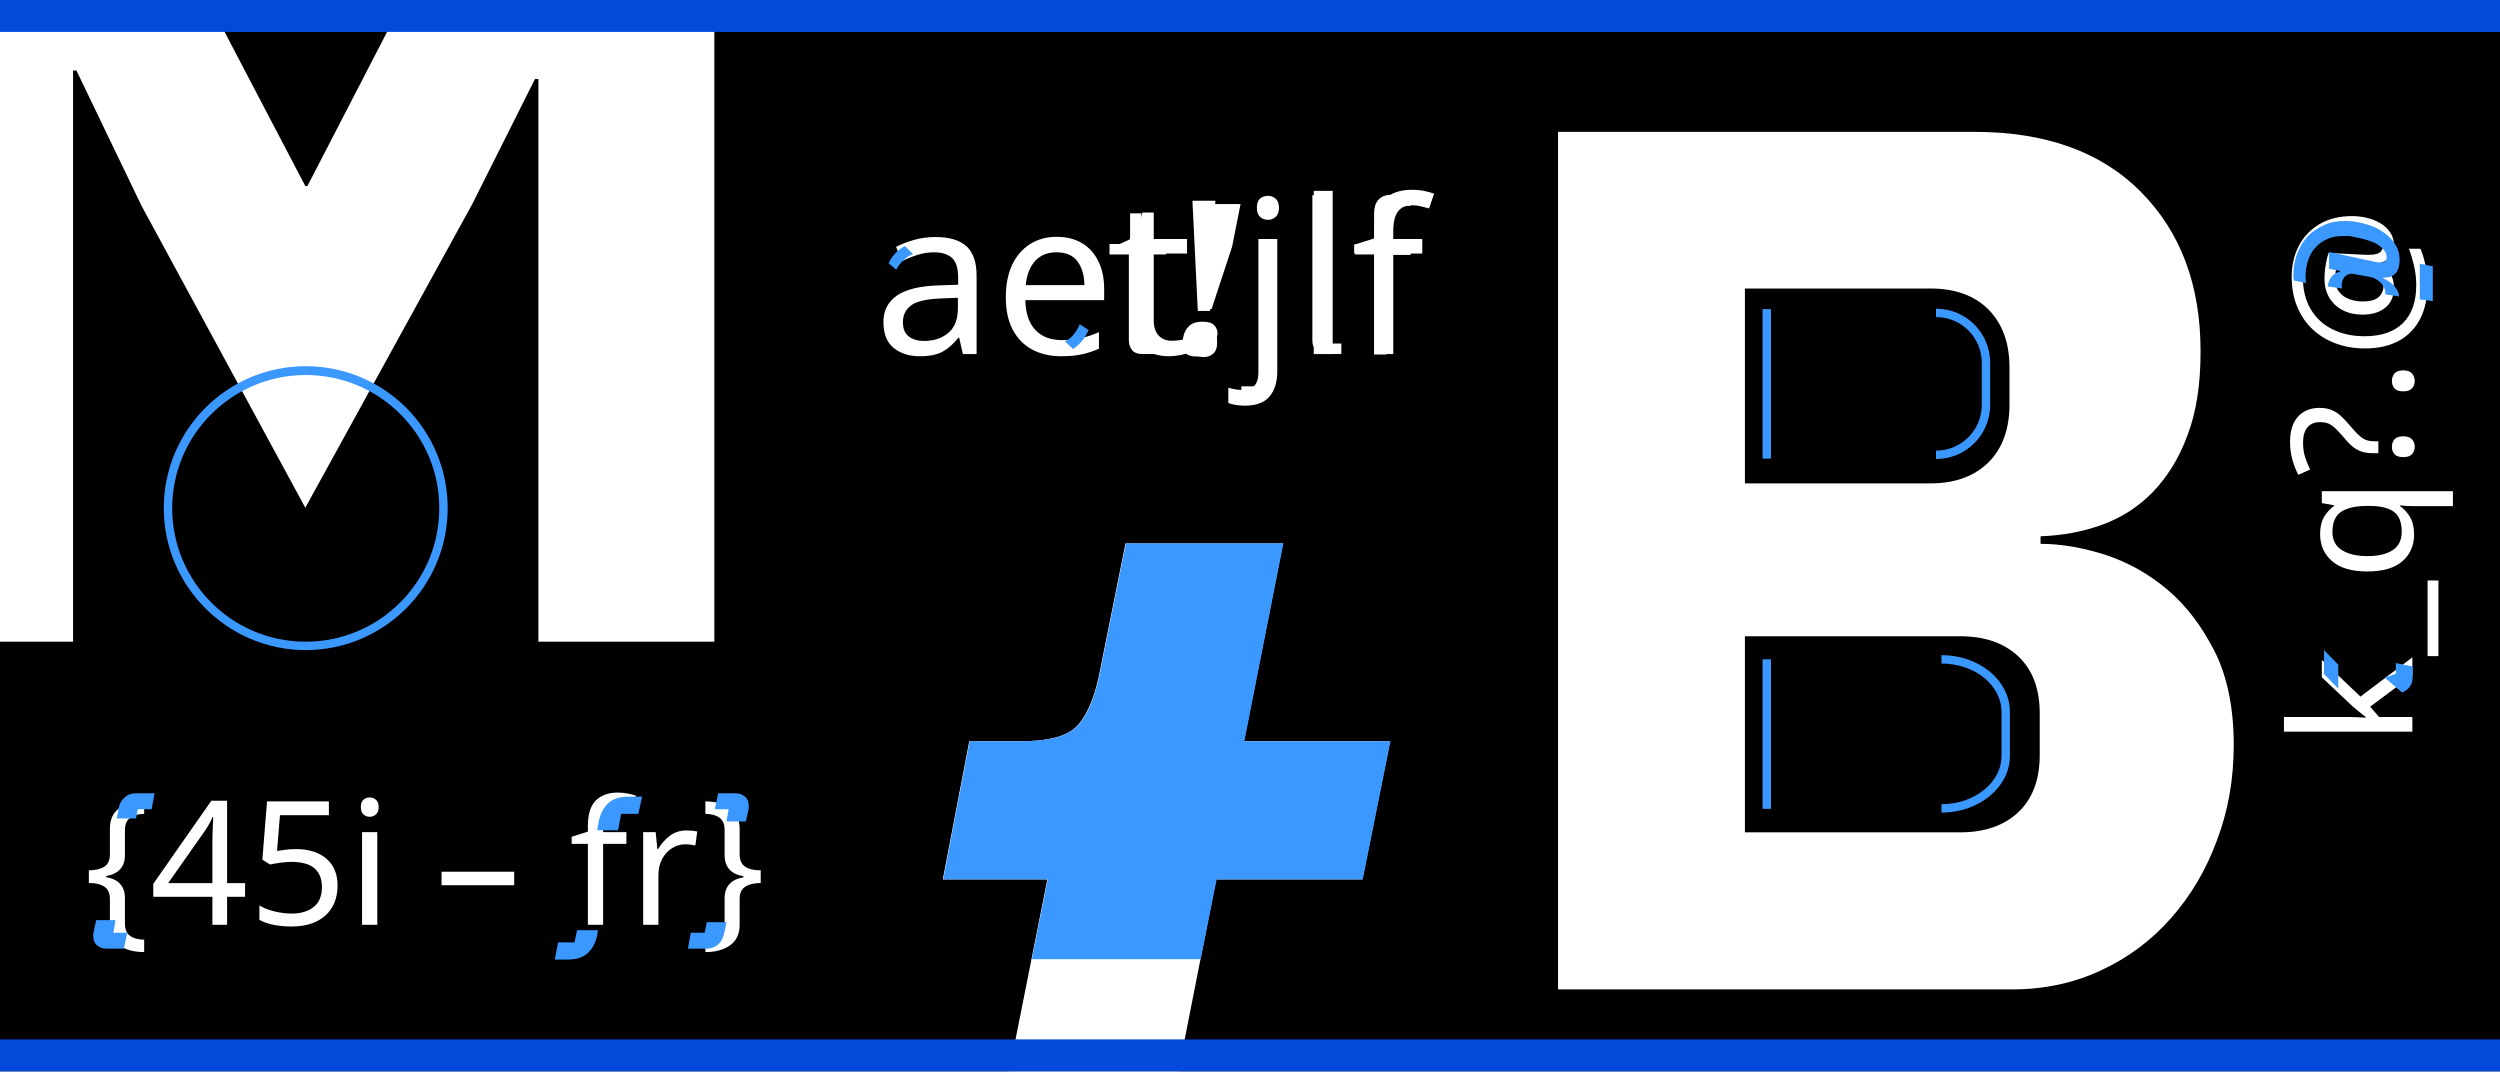
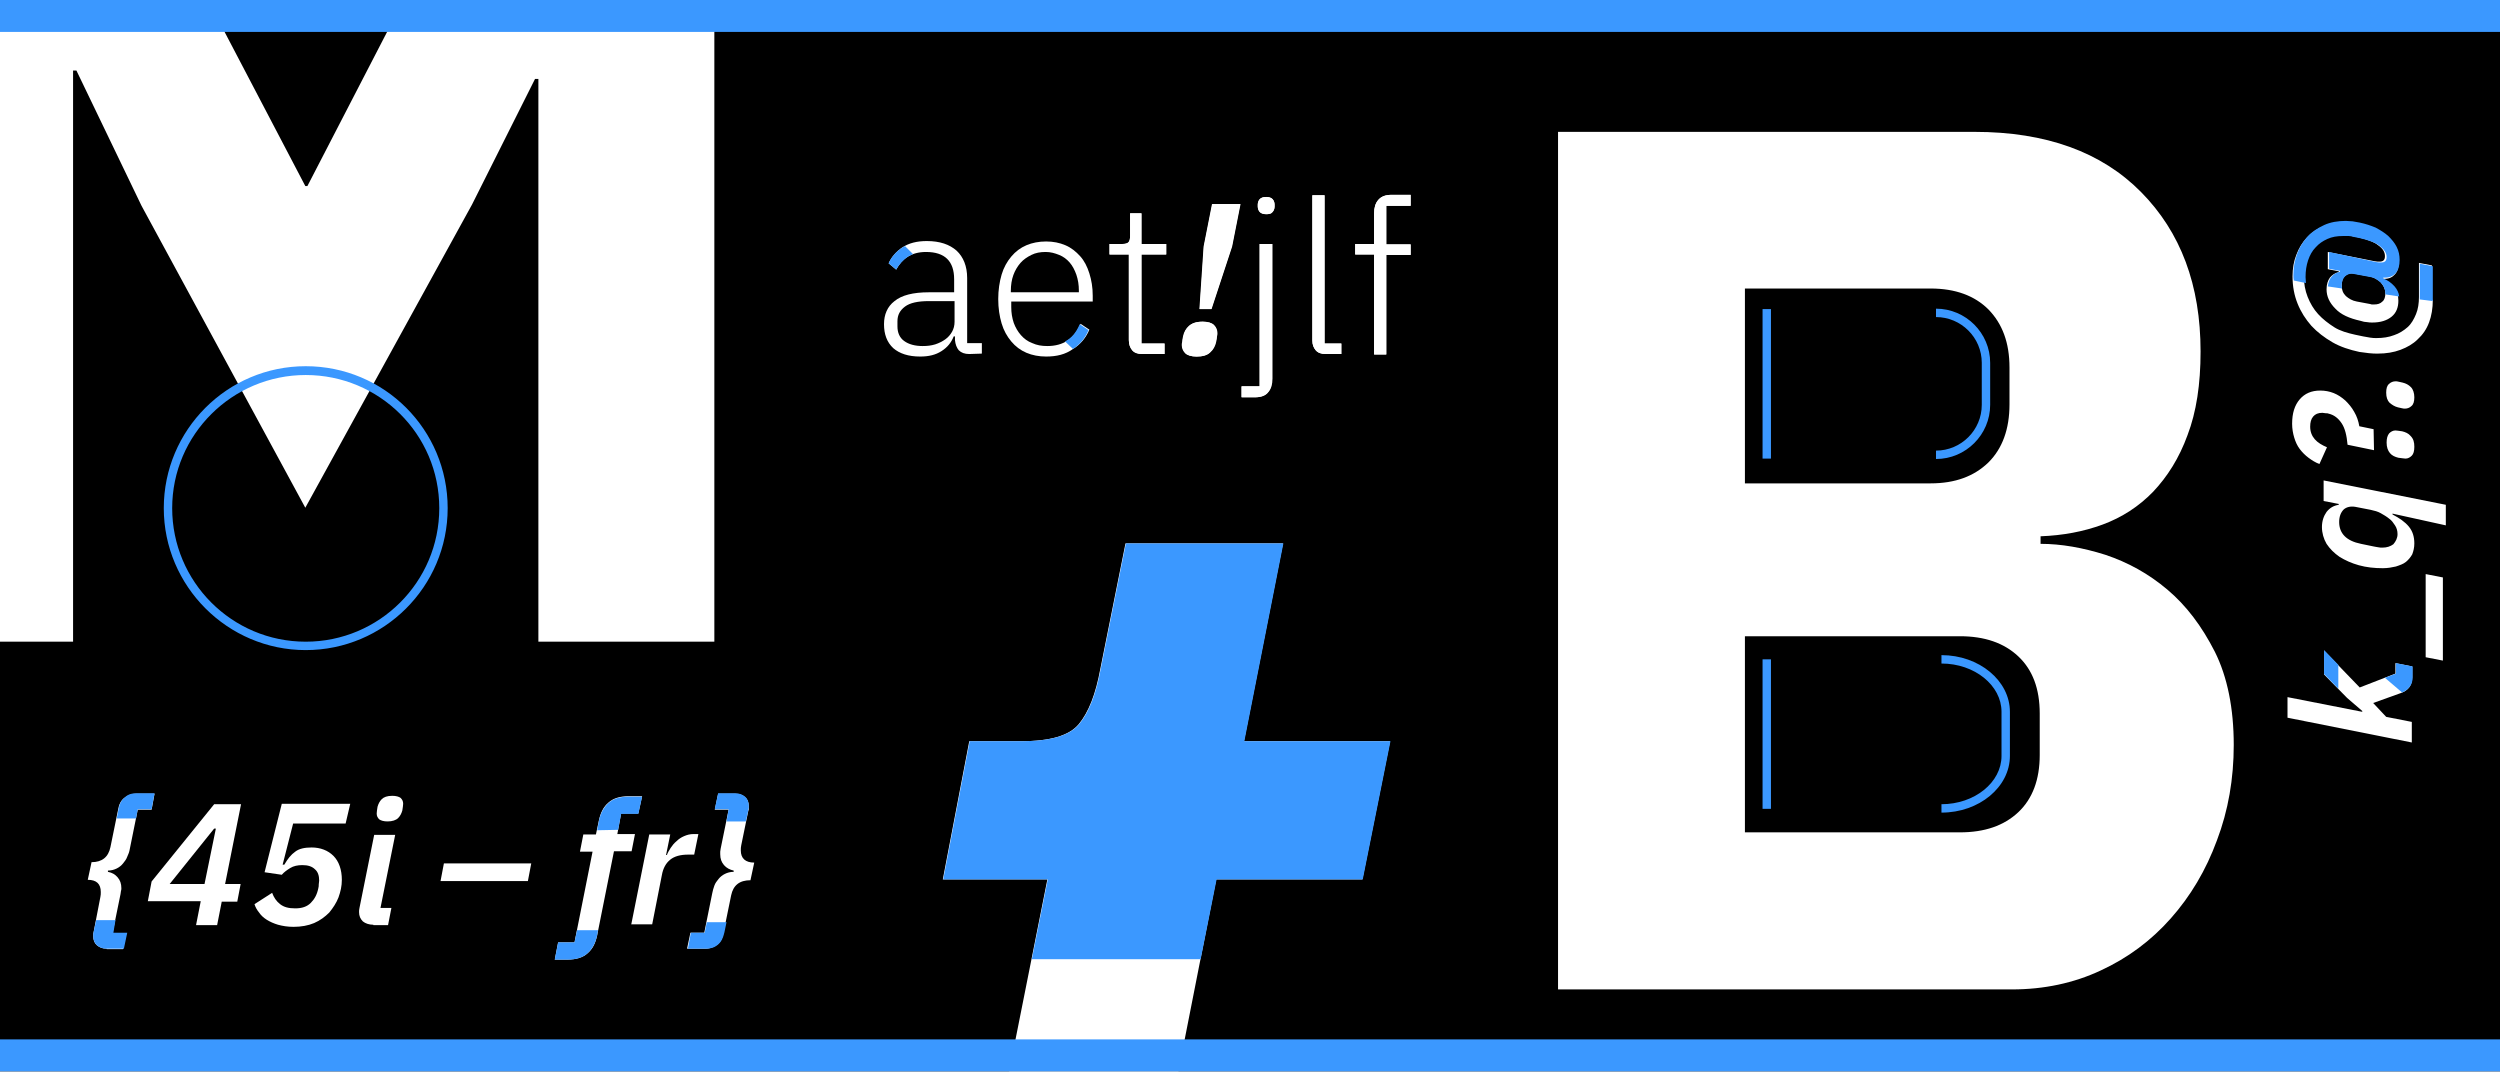
- <svg xmlns="http://www.w3.org/2000/svg" version="1.1" x="0px" y="0px" viewBox="0 0 595.3 255.1" style="enable-background:new 0 0 595.3 255.1;" xml:space="preserve">
+ <svg xmlns="http://www.w3.org/2000/svg" version="1.1" id="Ebene_1" x="0px" y="0px" viewBox="0 0 595.3 255.1" style="enable-background:new 0 0 595.3 255.1;" xml:space="preserve">
  <style type="text/css">
	.st0{fill:#FFFFFF;}
- 	.st1{font-family:'IBMPlexSans-SemiBoldItalic';}
- 	.st2{font-size:41.152px;}
- 	.st3{letter-spacing:-1;}
- 	.st4{font-size:40.241px;}
- 	.st5{font-family:'IBMPlexSans-Light';}
- 	.st6{font-size:51.137px;}
- 	.st7{fill:#3B98FF;}
- 	.st8{fill:none;stroke:#3B98FF;stroke-width:2;stroke-miterlimit:10;}
- 	.st9{fill:#044ADA;}
+ 	.st1{enable-background:new    ;}
+ 	.st2{fill:#3B98FF;}
</style>
-   <g id="Ebene_1">
-     <rect y="0" width="595.3" height="255.1" />
+   <g id="Ebene_1_1_">
    <g>
-       <path class="st0" d="M371,31.4h99.2c17,0,30.2,4.8,39.6,14.3c9.5,9.6,14.2,22.2,14.2,38c0,7.8-1,14.4-3.1,19.9    c-2,5.5-4.8,9.9-8.2,13.5c-3.4,3.5-7.4,6.1-12,7.8c-4.6,1.7-9.5,2.6-14.8,2.8v1.8c4.9,0,10,0.9,15.4,2.6    c5.4,1.8,10.3,4.5,14.8,8.3c4.5,3.8,8.2,8.7,11.3,14.8c3,6,4.5,13.5,4.5,22.2c0,8-1.3,15.6-4,22.7c-2.6,7.1-6.3,13.3-11,18.6    c-4.7,5.3-10.2,9.4-16.7,12.4c-6.4,3-13.5,4.5-21.1,4.5H371V31.4z M415.5,115.1h44.2c5.9,0,10.4-1.7,13.8-5c3.3-3.3,5-7.9,5-13.8    v-8.8c0-5.9-1.7-10.4-5-13.8c-3.3-3.3-7.9-5-13.8-5h-44.2V115.1z M415.5,198.2h51.2c5.9,0,10.5-1.6,13.9-4.8    c3.4-3.2,5.1-7.8,5.1-13.6v-9.9c0-5.9-1.7-10.4-5.1-13.6c-3.4-3.2-8-4.8-13.9-4.8h-51.2V198.2z" />
+       <rect y="0" width="595.3" height="255.1" />
    </g>
-     <text transform="matrix(1 0 0 1 20 220.2141)">
-       <tspan x="0" y="0" class="st0 st1 st2">{45i</tspan>
-       <tspan x="75.3" y="0" class="st0 st1 st2 st3"> </tspan>
-       <tspan x="83.5" y="0" class="st0 st1 st2">–</tspan>
-       <tspan x="107.3" y="0" class="st0 st1 st2 st3"> </tspan>
-       <tspan x="115.5" y="0" class="st0 st1 st2">fr}</tspan>
-     </text>
-     <text transform="matrix(6.123234e-17 -1 1 6.123234e-17 574.4326 177.6518)" class="st0 st1 st4">k_q?.@</text>
-     <text transform="matrix(1 0 0 1 207.9995 84.3142)">
-       <tspan x="0" y="0" class="st0 st5 st6">aet</tspan>
-       <tspan x="71.8" y="0" class="st0 st1 st6">!</tspan>
-       <tspan x="87.3" y="0" class="st0 st5 st6">jlf</tspan>
-     </text>
-     <polygon class="st0" points="96.1,0 73.2,44.3 72.7,44.3 49.5,0 0,0 0,152.8 17.4,152.8 17.4,16.8 18.2,16.8 33.7,49 72.7,120.9    112.4,48.7 127.4,18.8 128.2,18.8 128.2,152.8 170.1,152.8 170.1,0  " />
-     <path class="st0" d="M240.3,255.1h40.3l9-45.7h34.8l6.6-32.9h-34.8l9.3-47.1h-37.5l-6,29.9c-1.1,6-2.8,10.3-5.1,13.1   c-2.3,2.8-6.9,4.1-13.8,4.1h-12.3l-6.3,32.9h24.9L240.3,255.1z" />
+     <g>
+       <g>
+         <path class="st0" d="M371,31.4h99.2c17,0,30.2,4.8,39.6,14.3c9.5,9.6,14.2,22.2,14.2,38c0,7.8-1,14.4-3.1,19.9     c-2,5.5-4.8,9.9-8.2,13.5c-3.4,3.5-7.4,6.1-12,7.8c-4.6,1.7-9.5,2.6-14.8,2.8v1.8c4.9,0,10,0.9,15.4,2.6     c5.4,1.8,10.3,4.5,14.8,8.3c4.5,3.8,8.2,8.7,11.3,14.8c3,6,4.5,13.5,4.5,22.2c0,8-1.3,15.6-4,22.7c-2.6,7.1-6.3,13.3-11,18.6     s-10.2,9.4-16.7,12.4c-6.4,3-13.5,4.5-21.1,4.5H371V31.4z M415.5,115.1h44.2c5.9,0,10.4-1.7,13.8-5c3.3-3.3,5-7.9,5-13.8v-8.8     c0-5.9-1.7-10.4-5-13.8c-3.3-3.3-7.9-5-13.8-5h-44.2V115.1z M415.5,198.2h51.2c5.9,0,10.5-1.6,13.9-4.8s5.1-7.8,5.1-13.6v-9.9     c0-5.9-1.7-10.4-5.1-13.6c-3.4-3.2-8-4.8-13.9-4.8h-51.2V198.2z" />
+       </g>
+     </g>
+     <g class="st1">
+       <path class="st0" d="M25.4,225.9c-1,0-1.7-0.3-2.3-0.8c-0.6-0.5-0.9-1.2-0.9-2.2c0-0.4,0-0.7,0.1-1l1.6-8.3    c0.1-0.4,0.1-0.8,0.1-1.2c0-1.9-1-2.9-3.1-2.9l0.9-4.2c2.5,0,4-1.2,4.5-3.6l1.8-8.8c0.2-1.3,0.7-2.3,1.5-2.9c0.8-0.6,1.7-1,2.7-1    h4.5l-0.7,3.8h-3.3l-1.9,9.4c-0.1,0.6-0.3,1.2-0.6,1.8c-0.2,0.6-0.6,1.1-1,1.6s-0.9,0.9-1.5,1.2s-1.3,0.5-2.1,0.5v0.3    c1,0.2,1.7,0.6,2.3,1.3c0.6,0.7,0.9,1.5,0.9,2.6c0,0.2,0,0.4-0.1,0.7c0,0.2-0.1,0.5-0.1,0.7l-1.9,9.3h3.3l-0.8,3.8h-3.9V225.9z" />
+       <path class="st0" d="M46.7,220.2l1.1-5.6H35.2l0.9-4.7L51,191.5h6.4l-3.8,19h3.7l-0.8,4.2h-3.7l-1.1,5.6h-5V220.2z M40.4,210.5    h8.3l2.7-13.2H51L40.4,210.5z" />
+       <path class="st0" d="M82.3,196.1H69.8l-2.5,9.8h0.4c0.8-1.4,1.6-2.4,2.6-3.1c0.9-0.7,2.2-1,3.9-1c2.1,0,3.9,0.7,5.2,2    c1.3,1.3,2,3.3,2,5.7c0,1.5-0.3,2.8-0.8,4.2c-0.5,1.3-1.3,2.5-2.2,3.6c-1,1-2.2,1.9-3.6,2.5s-3.1,0.9-4.9,0.9    c-1.4,0-2.6-0.2-3.7-0.5c-1-0.3-1.9-0.7-2.7-1.2s-1.4-1.1-1.8-1.7c-0.5-0.6-0.9-1.3-1.1-2l4.2-2.7c0.4,1.1,1,2,1.9,2.7s2,1,3.6,1    s2.8-0.4,3.7-1.3s1.5-2,1.8-3.5c0.1-0.3,0.1-0.6,0.1-0.9c0-0.3,0.1-0.6,0.1-0.9c0-1.2-0.3-2.1-1-2.7c-0.7-0.7-1.7-1-3-1    c-1.1,0-2.1,0.2-2.9,0.7s-1.5,1-2,1.6l-4.1-0.6l4.1-16.3h16.3L82.3,196.1z" />
+       <path class="st0" d="M88.9,220.2c-1,0-1.9-0.3-2.5-0.8c-0.6-0.6-0.9-1.3-0.9-2.2c0-0.3,0-0.6,0.1-1l3.5-17.4h5l-3.5,17.4h2.6    l-0.8,4.1h-3.5V220.2z M92.3,195.6c-0.9,0-1.6-0.2-2-0.5c-0.4-0.4-0.6-0.8-0.6-1.4c0-0.4,0.1-0.9,0.2-1.6c0.2-0.7,0.5-1.3,1-1.8    s1.3-0.8,2.5-0.8c0.9,0,1.6,0.2,2,0.5c0.4,0.4,0.6,0.8,0.6,1.4c0,0.4-0.1,0.9-0.2,1.6c-0.2,0.7-0.5,1.3-1,1.8    S93.4,195.6,92.3,195.6z" />
+     </g>
+     <g class="st1">
+       <path class="st0" d="M104.9,209.8l0.8-4.2h20.8l-0.8,4.2H104.9z" />
+     </g>
+     <g class="st1">
+       <path class="st0" d="M142.2,222.7c-0.4,1.9-1.1,3.3-2.3,4.3c-1.1,1-2.7,1.5-4.8,1.5h-3l0.8-4.1h3.9l4.3-21.6h-3l0.8-4.1h3l0.7-3.3    c0.4-1.9,1.1-3.3,2.3-4.3c1.1-1,2.7-1.5,4.8-1.5h3.2l-0.9,4.1h-4.1l-0.9,4.9h4.2l-0.8,4.1h-4.2L142.2,222.7z" />
+       <path class="st0" d="M150.3,220.2l4.3-21.5h5l-1,4.9h0.2c0.2-0.6,0.6-1.2,0.9-1.7c0.4-0.6,0.8-1.1,1.4-1.6    c0.5-0.5,1.1-0.9,1.8-1.2s1.4-0.5,2.3-0.5h1.1l-1,4.9h-1.4c-1.9,0-3.3,0.4-4.3,1.2s-1.7,2-2,3.7l-2.3,11.7h-5V220.2z" />
+       <path class="st0" d="M164.4,222.1h3.3l1.9-9.4c0.1-0.6,0.3-1.2,0.5-1.8s0.6-1.1,1-1.6s0.9-0.9,1.5-1.2s1.3-0.5,2.1-0.5v-0.3    c-0.9-0.2-1.7-0.6-2.3-1.3s-0.9-1.5-0.9-2.6c0-0.2,0-0.4,0-0.6c0-0.2,0.1-0.5,0.1-0.7l1.9-9.3h-3.3l0.8-3.8h4.1    c1,0,1.7,0.3,2.3,0.8s0.9,1.2,0.9,2.2c0,0.2,0,0.3,0,0.5s0,0.4-0.1,0.5l-1.7,8.3c-0.1,0.4-0.1,0.8-0.1,1.2c0,1.9,1.1,2.9,3.2,2.9    l-0.9,4.2c-2.6,0-4.1,1.2-4.6,3.6l-1.8,8.8c-0.2,1.3-0.7,2.3-1.5,2.9s-1.7,1-2.8,1h-4.4L164.4,222.1z" />
+     </g>
+     <g class="st1">
+       <path class="st0" d="M544.7,170.9V166l17.8,3.5v-0.2l-3.6-3.1l-5.5-5.6v-5.7l8.5,8.8l8.5-3.3v-2.5l4,0.8v2.6c0,1.9-1,3.2-2.9,3.8    l-6.4,2.3l3.1,3.3l6.1,1.2v4.9L544.7,170.9z" />
+       <path class="st0" d="M581.7,157.3l-4.1-0.8v-19.8l4.1,0.8V157.3z" />
+       <path class="st0" d="M569.7,122.3v0.2c1.7,0.9,3,1.8,3.9,2.9s1.3,2.4,1.3,4c0,1-0.2,1.8-0.5,2.6c-0.4,0.7-0.9,1.3-1.5,1.8    s-1.5,0.8-2.4,1.1c-0.9,0.2-1.9,0.4-3.1,0.4c-2,0-3.9-0.2-5.7-0.7s-3.3-1.2-4.6-2c-1.3-0.9-2.3-1.9-3.1-3.1    c-0.7-1.2-1.1-2.6-1.1-4s0.4-2.6,1.1-3.6c0.8-1,1.7-1.5,2.9-1.7V120l-3.6-0.7v-4.9l29.1,5.8v4.9L569.7,122.3z M570.9,127.2    c0-0.8-0.2-1.5-0.6-2.1c-0.4-0.6-0.8-1.2-1.4-1.6c-0.6-0.5-1.3-0.9-2-1.3s-1.5-0.6-2.4-0.8l-3.6-0.7c-1.1-0.2-2.1,0-2.8,0.6    c-0.7,0.7-1.1,1.7-1.1,3c0,2.7,1.7,4.5,5.2,5.2l2.9,0.6c0.3,0.1,0.7,0.1,1.1,0.2c0.4,0.1,0.8,0.1,1.1,0.1c1.1,0,1.9-0.3,2.6-0.8    C570.5,128.9,570.9,128.1,570.9,127.2z" />
+       <path class="st0" d="M565.3,107.2l-6.3-1.3c-0.2-2.2-0.6-3.9-1.4-5.1s-1.8-2-3.1-2.3c-0.2-0.1-0.4-0.1-0.7-0.1s-0.5-0.1-0.8-0.1    c-1,0-1.7,0.3-2.2,0.9s-0.7,1.4-0.7,2.4c0,1.2,0.4,2.2,1.1,3c0.7,0.8,1.7,1.4,2.9,1.9l-1.8,4c-1-0.4-1.8-0.9-2.6-1.5    s-1.5-1.3-2.1-2.1c-0.6-0.8-1-1.7-1.3-2.7s-0.5-2.1-0.5-3.3c0-2.5,0.6-4.4,1.8-5.8s2.8-2.1,4.9-2.1c1.1,0,2.2,0.2,3.2,0.6    s1.9,1,2.8,1.8c0.8,0.8,1.5,1.6,2.1,2.7c0.6,1,1,2.2,1.2,3.4l3.4,0.7L565.3,107.2L565.3,107.2z M574.9,106.4c0,1-0.2,1.7-0.6,2.1    c-0.4,0.4-0.9,0.7-1.5,0.7c-0.3,0-0.8-0.1-1.7-0.2c-0.8-0.2-1.5-0.5-2-1.1s-0.8-1.4-0.8-2.5c0-1,0.2-1.7,0.6-2.2    c0.4-0.4,0.9-0.7,1.5-0.7c0.3,0,0.8,0.1,1.6,0.2c0.8,0.2,1.5,0.5,2,1.1C574.7,104.5,574.9,105.3,574.9,106.4z" />
+       <path class="st0" d="M574.9,94.6c0,1-0.2,1.7-0.7,2.1c-0.4,0.4-1,0.6-1.5,0.6c-0.2,0-0.5,0-0.8-0.1s-0.6-0.1-0.9-0.2    c-0.8-0.2-1.4-0.6-2-1.1c-0.5-0.5-0.8-1.3-0.8-2.4c0-1,0.2-1.7,0.7-2.1c0.4-0.4,1-0.6,1.5-0.6c0.2,0,0.5,0,0.8,0.1    s0.6,0.1,0.9,0.2c0.8,0.2,1.4,0.5,2,1.1C574.6,92.7,574.9,93.6,574.9,94.6z" />
+       <path class="st0" d="M579.3,71.4c0,2-0.3,3.8-0.9,5.4c-0.6,1.6-1.5,2.9-2.7,4c-1.1,1.1-2.5,1.9-4.1,2.5s-3.4,0.9-5.4,0.9    c-0.6,0-1.3,0-2.1-0.1c-0.7-0.1-1.5-0.2-2.3-0.3c-2.3-0.5-4.5-1.2-6.4-2.3c-1.9-1.1-3.6-2.4-5-3.9c-1.4-1.6-2.5-3.3-3.3-5.3    s-1.2-4.1-1.2-6.5c0-1.9,0.3-3.6,0.9-5.1c0.6-1.6,1.4-2.9,2.5-4.1c1.1-1.2,2.4-2.1,3.9-2.7c1.5-0.7,3.3-1,5.2-1c0.5,0,1,0,1.6,0.1    c0.5,0,1.1,0.1,1.7,0.3c1.3,0.3,2.6,0.7,3.8,1.2s2.2,1.2,3,2c0.9,0.8,1.5,1.6,2,2.6s0.7,2,0.7,3.1c0,1.4-0.3,2.4-0.9,3.1    c-0.6,0.7-1.4,1.1-2.5,1.1h-0.5v0.2c1,0.4,1.9,1,2.7,1.9s1.1,1.9,1.1,3.1c0,1.6-0.5,2.9-1.6,3.8s-2.6,1.4-4.6,1.4    c-0.4,0-0.8,0-1.3-0.1c-0.4,0-0.9-0.1-1.5-0.3c-2.7-0.6-4.7-1.5-6-2.9c-1.4-1.4-2.1-2.9-2.1-4.6c0-1.2,0.3-2.1,0.8-2.8    c0.5-0.6,1.2-1.1,2.1-1.3v-0.2l-2.6-0.5V60l11.1,2.2c0.5,0.1,0.9,0.1,1.2,0.1c0.9,0,1.3-0.4,1.3-1.3c0-1-0.5-1.8-1.6-2.6    c-1-0.8-2.6-1.4-4.8-1.9l-1.5-0.3c-0.4-0.1-0.7-0.1-1.1-0.2c-0.4,0-0.8,0-1.4,0c-1.4,0-2.6,0.2-3.7,0.7s-2,1.2-2.8,2    c-0.8,0.9-1.4,1.9-1.8,3.1c-0.4,1.2-0.6,2.6-0.6,4c0,1.7,0.3,3.4,0.9,4.9c0.6,1.5,1.4,2.9,2.5,4.1s2.4,2.2,3.8,3.1s3.2,1.4,5,1.8    l1.9,0.4c0.6,0.1,1.1,0.2,1.7,0.3s1,0.1,1.5,0.1c1.5,0,2.9-0.2,4.2-0.7c1.2-0.4,2.3-1.1,3.2-1.9s1.5-1.9,2-3.1s0.7-2.6,0.7-4.1    v-8.1l3.1,0.6v8.2H579.3z M568,69.8c0-0.5-0.1-0.9-0.3-1.4c-0.2-0.4-0.5-0.8-0.8-1.2c-0.3-0.3-0.7-0.6-1.1-0.8    c-0.4-0.2-0.8-0.4-1.2-0.5l-4.3-0.8c-0.7-0.1-1.4,0.1-1.9,0.6c-0.6,0.5-0.8,1.3-0.8,2.3s0.3,1.8,1,2.5c0.7,0.6,1.5,1.1,2.6,1.3    l3.2,0.6c0.2,0.1,0.4,0.1,0.5,0.1s0.3,0,0.4,0c0.9,0,1.5-0.2,2-0.7C567.8,71.4,568,70.7,568,69.8z" />
+     </g>
+     <g class="st1">
+       <path class="st0" d="M230.8,84.3c-1.1,0-1.9-0.3-2.5-0.9c-0.5-0.6-0.8-1.4-0.9-2.4v-0.9h-0.3c-0.6,1.5-1.5,2.6-2.9,3.5    s-3,1.3-5.1,1.3c-2.8,0-4.9-0.7-6.4-2c-1.5-1.4-2.2-3.3-2.2-5.7c0-2.3,0.8-4.2,2.5-5.5c1.7-1.4,4.4-2.1,8.2-2.1h6v-3.1    c0-4.3-2.2-6.5-6.7-6.5c-1.7,0-3.2,0.4-4.3,1.1c-1.2,0.7-2.1,1.8-2.8,3.1l-1.8-1.5c0.7-1.5,1.8-2.8,3.3-3.8s3.4-1.5,5.8-1.5    c3.1,0,5.4,0.8,7.1,2.3c1.6,1.5,2.5,3.7,2.5,6.5v15.5h3.5v2.5L230.8,84.3L230.8,84.3z M219.7,82.4c1.1,0,2-0.1,3-0.4    c0.9-0.3,1.7-0.7,2.4-1.2s1.2-1.1,1.6-1.8c0.4-0.7,0.6-1.5,0.6-2.4v-4.9h-6.1c-2.6,0-4.5,0.4-5.7,1.3s-1.8,2-1.8,3.5v1.2    c0,1.5,0.5,2.7,1.6,3.5C216.4,82,217.9,82.4,219.7,82.4z" />
+       <path class="st0" d="M249.1,84.9c-1.7,0-3.3-0.3-4.7-0.9s-2.6-1.5-3.6-2.7s-1.8-2.6-2.3-4.3c-0.5-1.7-0.8-3.6-0.8-5.8    c0-2.1,0.3-4.1,0.8-5.8c0.5-1.7,1.3-3.1,2.3-4.3s2.2-2.1,3.6-2.7c1.4-0.6,3-0.9,4.7-0.9s3.2,0.3,4.6,0.9c1.4,0.6,2.5,1.5,3.5,2.6    s1.7,2.5,2.2,4.1s0.8,3.3,0.8,5.3v1.4h-19.4v1.3c0,1.4,0.2,2.6,0.6,3.8c0.4,1.1,1,2.1,1.7,2.9s1.6,1.5,2.7,1.9    c1.1,0.5,2.2,0.7,3.6,0.7c3.8,0,6.5-1.8,7.9-5.3l2.1,1.4c-0.8,1.9-2.1,3.5-3.9,4.6C253.7,84.4,251.6,84.9,249.1,84.9z M249,60    c-1.3,0-2.4,0.2-3.4,0.7s-1.9,1.1-2.6,1.9c-0.7,0.8-1.3,1.8-1.7,2.9s-0.6,2.4-0.6,3.8v0.3h16.2v-0.4c0-1.4-0.2-2.6-0.6-3.8    c-0.4-1.1-0.9-2.1-1.6-2.9c-0.7-0.8-1.5-1.4-2.5-1.8S250.2,60,249,60z" />
+       <path class="st0" d="M272,84.3c-1.1,0-1.9-0.3-2.4-0.9s-0.8-1.4-0.8-2.4V60.6h-4.6v-2.5h3c0.7,0,1.2-0.1,1.5-0.4    c0.3-0.3,0.4-0.8,0.4-1.6v-5.3h2.7v7.3h5.9v2.5h-5.9v21.2h5.5v2.5H272z" />
+     </g>
+     <g class="st1">
+       <path class="st0" d="M284.9,84.9c-1.3,0-2.2-0.3-2.7-0.8s-0.8-1.2-0.8-1.9c0-0.2,0-0.5,0.1-0.8c0-0.3,0.1-0.8,0.2-1.3    c0.2-1,0.7-1.9,1.4-2.5s1.8-1,3.2-1c1.3,0,2.2,0.3,2.7,0.8s0.8,1.2,0.8,1.9c0,0.2,0,0.5-0.1,0.8c0,0.3-0.1,0.8-0.2,1.3    c-0.2,1-0.7,1.9-1.4,2.5C287.4,84.6,286.3,84.9,284.9,84.9z M285.6,73.6l1-14.9l2-10.1h6.7l-2,10.1l-4.9,14.9H285.6z" />
+     </g>
+     <g class="st1">
+       <path class="st0" d="M300.1,58.1h2.9v32.1c0,1.3-0.3,2.4-1,3.2c-0.6,0.8-1.7,1.2-3.1,1.2h-3.2V92h4.3V58.1H300.1z M301.5,51    c-0.7,0-1.2-0.2-1.5-0.5s-0.5-0.8-0.5-1.3v-0.5c0-0.5,0.2-1,0.5-1.3s0.8-0.5,1.5-0.5s1.2,0.2,1.5,0.5s0.5,0.8,0.5,1.3v0.5    c0,0.5-0.2,1-0.5,1.3C302.7,50.9,302.2,51,301.5,51z" />
+       <path class="st0" d="M315.7,84.3c-1.1,0-1.9-0.3-2.4-0.9s-0.8-1.3-0.8-2.3V46.5h2.9v35.3h4v2.5H315.7z" />
+       <path class="st0" d="M327.2,60.6h-4.5v-2.5h4.5v-7.3c0-1.3,0.3-2.4,1-3.2s1.7-1.2,3.1-1.2h4.6V49h-5.8v9.2h5.8v2.5h-5.8v23.7h-2.9    L327.2,60.6L327.2,60.6z" />
+     </g>
+     <g>
+       <polygon class="st0" points="96.1,0 73.2,44.3 72.7,44.3 49.5,0 0,0 0,152.8 17.4,152.8 17.4,16.8 18.2,16.8 33.7,49 72.7,120.9     112.4,48.7 127.4,18.8 128.2,18.8 128.2,152.8 170.1,152.8 170.1,0   " />
+     </g>
+     <g>
+       <path class="st0" d="M240.3,255.1h40.3l9-45.7h34.8l6.6-32.9h-34.8l9.3-47.1H268l-6,29.9c-1.1,6-2.8,10.3-5.1,13.1    c-2.3,2.8-6.9,4.1-13.8,4.1h-12.3l-6.3,32.9h24.9L240.3,255.1z" />
+     </g>
  </g>
  <g id="Ebene_3">
    <g>
-       <path class="st7" d="M72.8,154.8C54.2,154.8,39,139.6,39,121s15.1-33.8,33.8-33.8s33.8,15.1,33.8,33.8S91.4,154.8,72.8,154.8z     M72.8,89.3C55.3,89.3,41,103.5,41,121s14.2,31.8,31.8,31.8c17.5,0,31.8-14.2,31.8-31.8S90.3,89.3,72.8,89.3z" />
-     </g>
-     <path class="st0" d="M272,84.3c-1.1,0-1.9-0.3-2.4-0.9c-0.5-0.6-0.8-1.4-0.8-2.4V60.6h-4.6v-2.5h3c0.7,0,1.2-0.1,1.5-0.4   c0.3-0.3,0.4-0.8,0.4-1.6v-5.3h2.7v7.3h5.9v2.5h-5.9v21.2h5.5v2.5H272z" />
-     <path class="st0" d="M285,84.9c-1.3,0-2.2-0.3-2.7-0.8c-0.5-0.5-0.8-1.2-0.8-1.9c0-0.2,0-0.5,0.1-0.8c0-0.3,0.1-0.8,0.2-1.3   c0.2-1,0.7-1.9,1.4-2.5c0.7-0.7,1.8-1,3.2-1c1.3,0,2.2,0.3,2.7,0.8c0.5,0.5,0.8,1.2,0.8,1.9c0,0.2,0,0.5-0.1,0.8   c0,0.3-0.1,0.8-0.2,1.3c-0.2,1-0.7,1.9-1.4,2.5C287.5,84.6,286.4,84.9,285,84.9z M285.7,73.6l1-14.9l2-10.1h6.7l-2,10.1l-4.9,14.9   H285.7z" />
-     <path class="st0" d="M300,58.1h2.9v32.1c0,1.3-0.3,2.4-1,3.2c-0.6,0.8-1.7,1.2-3.1,1.2h-3.2V92h4.3V58.1z M301.5,51   c-0.7,0-1.2-0.2-1.5-0.5c-0.3-0.3-0.5-0.8-0.5-1.3v-0.5c0-0.5,0.2-1,0.5-1.3c0.3-0.3,0.8-0.5,1.5-0.5c0.7,0,1.2,0.2,1.5,0.5   c0.3,0.3,0.5,0.8,0.5,1.3v0.5c0,0.5-0.2,1-0.5,1.3C302.7,50.9,302.2,51,301.5,51z" />
-     <path class="st0" d="M315.7,84.3c-1.1,0-1.9-0.3-2.4-0.9c-0.5-0.6-0.8-1.3-0.8-2.3V46.5h2.9v35.3h4v2.5H315.7z" />
-     <path class="st0" d="M327.2,60.6h-4.5v-2.5h4.5v-7.3c0-1.3,0.3-2.4,1-3.2c0.7-0.8,1.7-1.2,3.1-1.2h4.6V49h-5.8v9.2h5.8v2.5h-5.8   v23.7h-2.9V60.6z" />
-     <path class="st7" d="M245.7,228.4h40.2l3.8-19h34.8l6.6-32.9h-34.8l9.3-47.1h-37.5l-6,29.9c-1.1,6-2.8,10.3-5.1,13.1   c-2.3,2.8-6.9,4.1-13.8,4.1h-12.3l-6.3,32.9h24.9L245.7,228.4z" />
-     <line class="st8" x1="420.7" y1="73.6" x2="420.7" y2="109.2" />
-     <line class="st8" x1="420.7" y1="157" x2="420.7" y2="192.6" />
-     <g>
-       <path class="st7" d="M147.2,197.6l0.7-3.8h4.1l0.9-4.1h-3.2c-2.1,0-3.7,0.5-4.8,1.5c-1.1,1-1.9,2.4-2.3,4.3l-0.4,2.2H147.2z" />
-       <path class="st7" d="M137.4,221.5l-0.6,2.9h-3.9l-0.8,4.1h3c2.1,0,3.7-0.5,4.8-1.5c1.1-1,1.9-2.4,2.3-4.3l0.2-1.2H137.4z" />
+       <g>
+         <path class="st2" d="M72.8,154.8C54.2,154.8,39,139.6,39,121s15.1-33.8,33.8-33.8s33.8,15.1,33.8,33.8S91.4,154.8,72.8,154.8z      M72.8,89.3C55.3,89.3,41,103.5,41,121s14.2,31.8,31.8,31.8c17.5,0,31.8-14.2,31.8-31.8S90.3,89.3,72.8,89.3z" />
+       </g>
    </g>
    <g>
-       <path class="st7" d="M168.3,219.6l-0.5,2.5h-3.3l-0.7,3.8h4.4c1.1,0,2-0.3,2.8-1s1.2-1.6,1.5-2.9l0.5-2.4H168.3z" />
-       <path class="st7" d="M173,195.6h4.6l0.6-2.7c0-0.1,0-0.3,0.1-0.5c0-0.2,0-0.4,0-0.5c0-0.9-0.3-1.7-0.9-2.2s-1.3-0.8-2.3-0.8h-4.1    l-0.8,3.8h3.3L173,195.6z" />
+       <path class="st0" d="M272,84.3c-1.1,0-1.9-0.3-2.4-0.9s-0.8-1.4-0.8-2.4V60.6h-4.6v-2.5h3c0.7,0,1.2-0.1,1.5-0.4    c0.3-0.3,0.4-0.8,0.4-1.6v-5.3h2.7v7.3h5.9v2.5h-5.9v21.2h5.5v2.5H272z" />
    </g>
    <g>
-       <path class="st7" d="M27.5,219.1h-4.6l-0.6,2.8c-0.1,0.3-0.1,0.6-0.1,1c0,0.9,0.3,1.7,0.9,2.2c0.6,0.5,1.3,0.8,2.3,0.8h4.1    l0.8-3.8h-3.3L27.5,219.1z" />
-       <path class="st7" d="M32.4,188.9c-1.1,0-2,0.3-2.7,1c-0.8,0.6-1.3,1.6-1.5,2.9l-0.4,2.1h4.6l0.4-2.2h3.3l0.7-3.8H32.4z" />
+       <path class="st0" d="M285,84.9c-1.3,0-2.2-0.3-2.7-0.8s-0.8-1.2-0.8-1.9c0-0.2,0-0.5,0.1-0.8c0-0.3,0.1-0.8,0.2-1.3    c0.2-1,0.7-1.9,1.4-2.5c0.7-0.7,1.8-1,3.2-1c1.3,0,2.2,0.3,2.7,0.8s0.8,1.2,0.8,1.9c0,0.2,0,0.5-0.1,0.8c0,0.3-0.1,0.8-0.2,1.3    c-0.2,1-0.7,1.9-1.4,2.5C287.5,84.6,286.4,84.9,285,84.9z M285.7,73.6l1-14.9l2-10.1h6.7l-2,10.1l-4.9,14.9H285.7z" />
    </g>
-     <path class="st0" d="M213.7,53" />
-     <path class="st7" d="M216.2,61.1c0.4-0.2,0.8-0.4,1.2-0.6l-1.9-1.9c-0.2,0.1-0.4,0.2-0.6,0.3c-1.5,1-2.6,2.2-3.3,3.8l1.8,1.5   C214.1,62.9,215.1,61.9,216.2,61.1z" />
-     <path class="st7" d="M253.6,81.3l1.9,1.8c1.7-1.1,2.9-2.6,3.7-4.5l-2.1-1.4C256.3,79.1,255.2,80.5,253.6,81.3z" />
    <g>
-       <path class="st7" d="M579.3,71.7c0-0.1,0-0.2,0-0.3v-8l-3.1-0.6v8.1c0,0.1,0,0.2,0,0.4L579.3,71.7z" />
-       <path class="st7" d="M549.1,67.4c0-0.4-0.1-0.9-0.1-1.4c0-1.5,0.2-2.8,0.6-4c0.4-1.2,1-2.3,1.8-3.1c0.8-0.9,1.7-1.5,2.8-2    c1.1-0.5,2.3-0.7,3.7-0.7c0.5,0,1,0,1.4,0c0.4,0,0.7,0.1,1.1,0.2l1.5,0.3c2.2,0.5,3.8,1.1,4.8,1.9c1,0.8,1.6,1.6,1.6,2.6    c0,0.9-0.4,1.3-1.3,1.3c-0.4,0-0.8,0-1.2-0.1L554.6,60V64l2.6,0.5v0.2c-0.9,0.2-1.6,0.6-2.1,1.3c-0.4,0.5-0.7,1.3-0.8,2.2l3.4,0.5    c0-0.2-0.1-0.4-0.1-0.6c0-1,0.3-1.8,0.8-2.3c0.6-0.5,1.2-0.7,1.9-0.6l4.3,0.8c0.4,0.1,0.8,0.2,1.2,0.5c0.4,0.2,0.7,0.5,1.1,0.8    c0.3,0.3,0.6,0.7,0.8,1.2c0.2,0.4,0.3,0.9,0.3,1.4c0,0.1,0,0.2,0,0.2l3.3,0.5c-0.1-0.9-0.5-1.7-1.1-2.4c-0.8-0.9-1.7-1.5-2.7-1.9    v-0.2h0.5c1,0,1.9-0.4,2.5-1.1c0.6-0.7,0.9-1.8,0.9-3.1c0-1.1-0.2-2.1-0.7-3.1s-1.2-1.8-2-2.6c-0.9-0.8-1.9-1.4-3-2    c-1.2-0.5-2.4-0.9-3.8-1.2c-0.6-0.1-1.2-0.2-1.7-0.3c-0.5,0-1.1-0.1-1.6-0.1c-1.9,0-3.7,0.3-5.2,1c-1.5,0.7-2.9,1.6-3.9,2.7    c-1.1,1.2-1.9,2.5-2.5,4.1c-0.6,1.6-0.9,3.3-0.9,5.1c0,0.4,0,0.9,0.1,1.3L549.1,67.4z" />
+       <path class="st0" d="M300,58.1h2.9v32.1c0,1.3-0.3,2.4-1,3.2c-0.6,0.8-1.7,1.2-3.1,1.2h-3.2V92h4.3V58.1H300z M301.5,51    c-0.7,0-1.2-0.2-1.5-0.5s-0.5-0.8-0.5-1.3v-0.5c0-0.5,0.2-1,0.5-1.3s0.8-0.5,1.5-0.5s1.2,0.2,1.5,0.5s0.5,0.8,0.5,1.3v0.5    c0,0.5-0.2,1-0.5,1.3C302.7,50.9,302.2,51,301.5,51z" />
    </g>
-     <path class="st7" d="M572,164.9c1.6-0.7,2.5-1.9,2.5-3.6v-2.6l-4-0.8v2.5l-2.6,1L572,164.9z" />
-     <polygon class="st7" points="556.8,158.3 553.4,154.8 553.4,160.5 556.8,164  " />
-     <path class="st8" d="M461,74.5c6.6,0,11.9,5.3,11.9,11.9v10c0,6.6-5.3,11.9-11.9,11.9" />
-     <path class="st8" d="M462.3,157c8.5,0,15.3,5.6,15.3,12.5v10.5c0,6.9-6.9,12.5-15.3,12.5" />
+     <g>
+       <path class="st0" d="M315.7,84.3c-1.1,0-1.9-0.3-2.4-0.9s-0.8-1.3-0.8-2.3V46.5h2.9v35.3h4v2.5H315.7z" />
+     </g>
+     <g>
+       <path class="st0" d="M327.2,60.6h-4.5v-2.5h4.5v-7.3c0-1.3,0.3-2.4,1-3.2s1.7-1.2,3.1-1.2h4.6V49h-5.8v9.2h5.8v2.5h-5.8v23.7h-2.9    L327.2,60.6L327.2,60.6z" />
+     </g>
+     <g>
+       <path class="st2" d="M245.7,228.4h40.2l3.8-19h34.8l6.6-32.9h-34.8l9.3-47.1h-37.5l-6,29.9c-1.1,6-2.8,10.3-5.1,13.1    c-2.3,2.8-6.9,4.1-13.8,4.1h-12.3l-6.3,32.9h24.9L245.7,228.4z" />
+     </g>
+     <g>
+       <rect x="419.7" y="73.6" class="st2" width="2" height="35.6" />
+     </g>
+     <g>
+       <rect x="419.7" y="157" class="st2" width="2" height="35.6" />
+     </g>
+     <g>
+       <g>
+         <path class="st2" d="M147.2,197.6l0.7-3.8h4.1l0.9-4.1h-3.2c-2.1,0-3.7,0.5-4.8,1.5s-1.9,2.4-2.3,4.3l-0.4,2.2L147.2,197.6     L147.2,197.6z" />
+       </g>
+       <g>
+         <path class="st2" d="M137.4,221.5l-0.6,2.9h-3.9l-0.8,4.1h3c2.1,0,3.7-0.5,4.8-1.5s1.9-2.4,2.3-4.3l0.2-1.2H137.4z" />
+       </g>
+     </g>
+     <g>
+       <g>
+         <path class="st2" d="M168.3,219.6l-0.5,2.5h-3.3l-0.7,3.8h4.4c1.1,0,2-0.3,2.8-1s1.2-1.6,1.5-2.9l0.5-2.4L168.3,219.6     L168.3,219.6z" />
+       </g>
+       <g>
+         <path class="st2" d="M173,195.6h4.6l0.6-2.7c0-0.1,0-0.3,0.1-0.5c0-0.2,0-0.4,0-0.5c0-0.9-0.3-1.7-0.9-2.2s-1.3-0.8-2.3-0.8H171     l-0.8,3.8h3.3L173,195.6z" />
+       </g>
+     </g>
+     <g>
+       <g>
+         <path class="st2" d="M27.5,219.1h-4.6l-0.6,2.8c-0.1,0.3-0.1,0.6-0.1,1c0,0.9,0.3,1.7,0.9,2.2s1.3,0.8,2.3,0.8h4.1l0.8-3.8H27     L27.5,219.1z" />
+       </g>
+       <g>
+         <path class="st2" d="M32.4,188.9c-1.1,0-2,0.3-2.7,1c-0.8,0.6-1.3,1.6-1.5,2.9l-0.4,2.1h4.6l0.4-2.2h3.3l0.7-3.8H32.4z" />
+       </g>
+     </g>
+     <g>
+       <path class="st0" d="M213.7,53" />
+     </g>
+     <g>
+       <path class="st2" d="M216.2,61.1c0.4-0.2,0.8-0.4,1.2-0.6l-1.9-1.9c-0.2,0.1-0.4,0.2-0.6,0.3c-1.5,1-2.6,2.2-3.3,3.8l1.8,1.5    C214.1,62.9,215.1,61.9,216.2,61.1z" />
+     </g>
+     <g>
+       <path class="st2" d="M253.6,81.3l1.9,1.8c1.7-1.1,2.9-2.6,3.7-4.5l-2.1-1.4C256.3,79.1,255.2,80.5,253.6,81.3z" />
+     </g>
+     <g>
+       <g>
+         <path class="st2" d="M579.3,71.7c0-0.1,0-0.2,0-0.3v-8l-3.1-0.6v8.1c0,0.1,0,0.2,0,0.4L579.3,71.7z" />
+       </g>
+       <g>
+         <path class="st2" d="M549.1,67.4c0-0.4-0.1-0.9-0.1-1.4c0-1.5,0.2-2.8,0.6-4c0.4-1.2,1-2.3,1.8-3.1c0.8-0.9,1.7-1.5,2.8-2     s2.3-0.7,3.7-0.7c0.5,0,1,0,1.4,0s0.7,0.1,1.1,0.2l1.5,0.3c2.2,0.5,3.8,1.1,4.8,1.9c1,0.8,1.6,1.6,1.6,2.6c0,0.9-0.4,1.3-1.3,1.3     c-0.4,0-0.8,0-1.2-0.1L554.6,60v4l2.6,0.5v0.2c-0.9,0.2-1.6,0.6-2.1,1.3c-0.4,0.5-0.7,1.3-0.8,2.2l3.4,0.5c0-0.2-0.1-0.4-0.1-0.6     c0-1,0.3-1.8,0.8-2.3c0.6-0.5,1.2-0.7,1.9-0.6l4.3,0.8c0.4,0.1,0.8,0.2,1.2,0.5c0.4,0.2,0.7,0.5,1.1,0.8c0.3,0.3,0.6,0.7,0.8,1.2     c0.2,0.4,0.3,0.9,0.3,1.4c0,0.1,0,0.2,0,0.2l3.3,0.5c-0.1-0.9-0.5-1.7-1.1-2.4c-0.8-0.9-1.7-1.5-2.7-1.9v-0.2h0.5     c1,0,1.9-0.4,2.5-1.1s0.9-1.8,0.9-3.1c0-1.1-0.2-2.1-0.7-3.1s-1.2-1.8-2-2.6c-0.9-0.8-1.9-1.4-3-2c-1.2-0.5-2.4-0.9-3.8-1.2     c-0.6-0.1-1.2-0.2-1.7-0.3c-0.5,0-1.1-0.1-1.6-0.1c-1.9,0-3.7,0.3-5.2,1s-2.9,1.6-3.9,2.7c-1.1,1.2-1.9,2.5-2.5,4.1     s-0.9,3.3-0.9,5.1c0,0.4,0,0.9,0.1,1.3L549.1,67.4z" />
+       </g>
+     </g>
+     <g>
+       <path class="st2" d="M572,164.9c1.6-0.7,2.5-1.9,2.5-3.6v-2.6l-4-0.8v2.5l-2.6,1L572,164.9z" />
+     </g>
+     <g>
+       <polygon class="st2" points="556.8,158.3 553.4,154.8 553.4,160.5 556.8,164   " />
+     </g>
+     <g>
+       <path class="st2" d="M461,109.3v-2c6,0,10.9-4.9,10.9-10.9v-10c0-6-4.9-10.9-10.9-10.9v-2c7.1,0,12.9,5.8,12.9,12.9v10    C473.9,103.5,468.1,109.3,461,109.3z" />
+     </g>
+     <g>
+       <path class="st2" d="M462.3,193.5v-2c7.9,0,14.3-5.2,14.3-11.5v-10.5c0-6.3-6.4-11.5-14.3-11.5v-2c9,0,16.3,6.1,16.3,13.5V180    C478.6,187.4,471.3,193.5,462.3,193.5z" />
+     </g>
  </g>
-   <g id="Ebene_2">
-     <rect class="st9" width="595.3" height="7.6" />
-     <rect y="247.5" class="st9" width="595.3" height="7.6" />
+   <g id="Ebene_2_1_">
+     <g>
+       <rect y="0" class="st2" width="595.3" height="7.6" />
+     </g>
+     <g>
+       <rect y="247.5" class="st2" width="595.3" height="7.6" />
+     </g>
  </g>
</svg>
